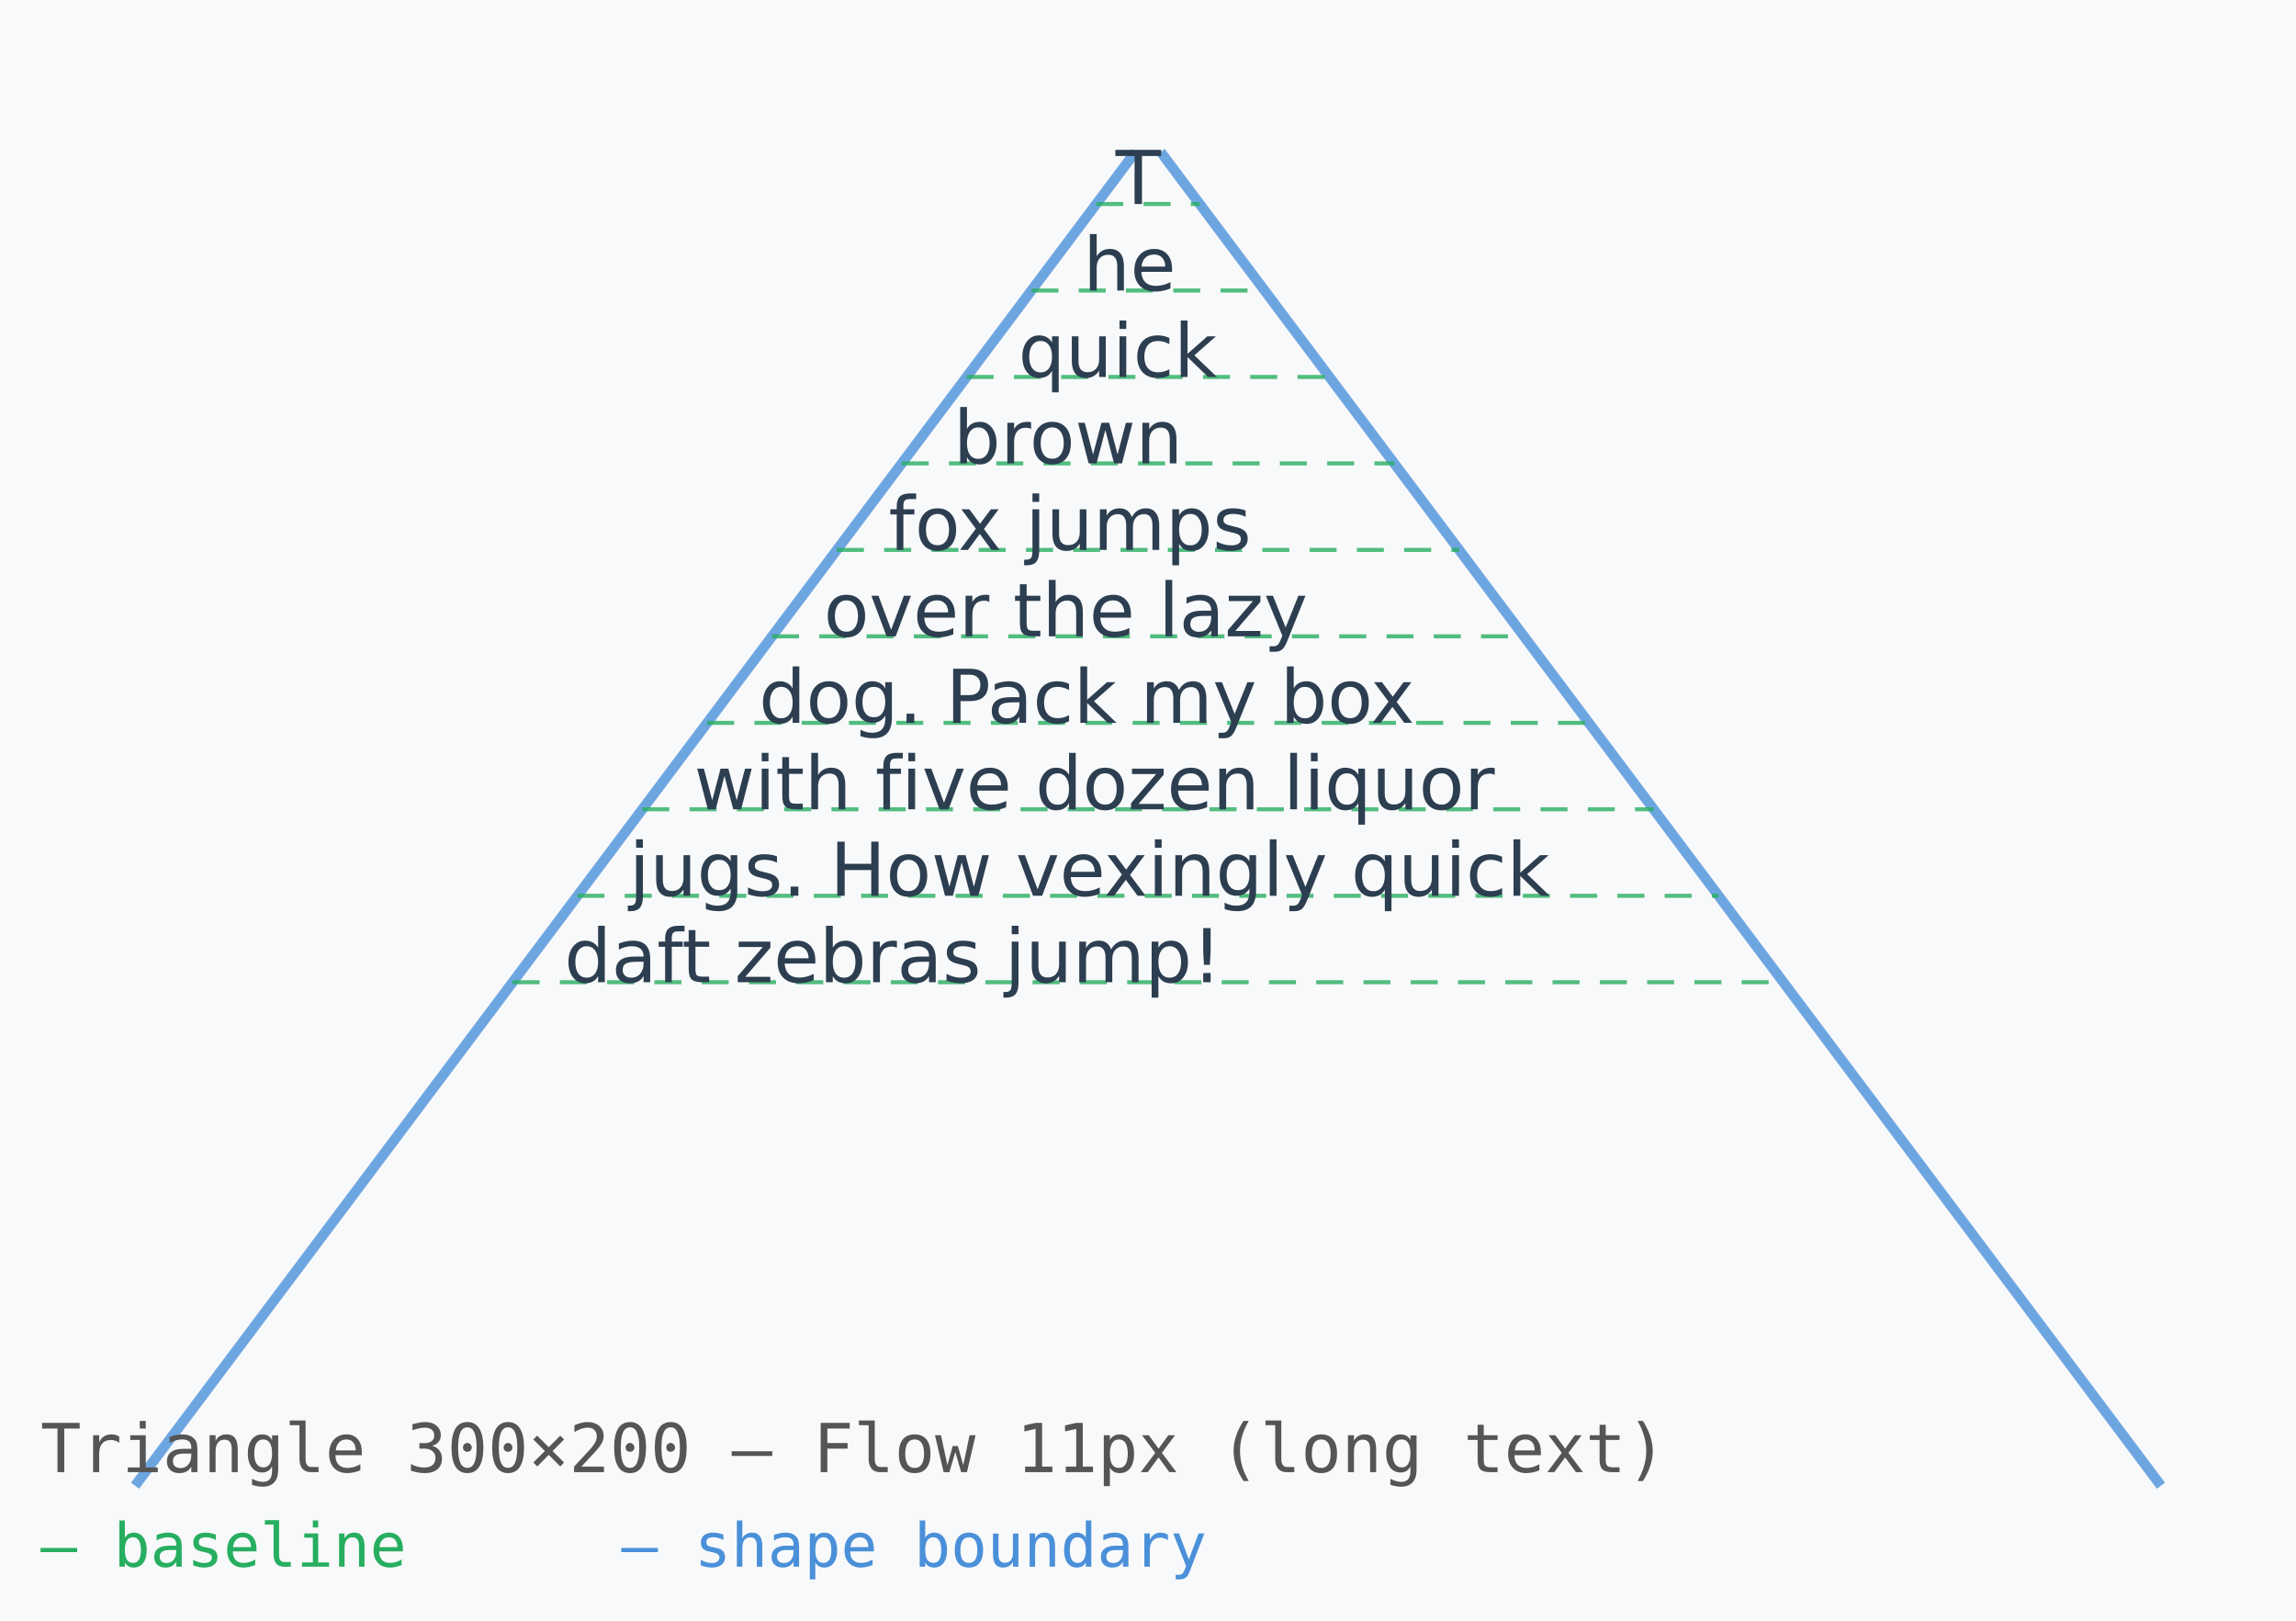
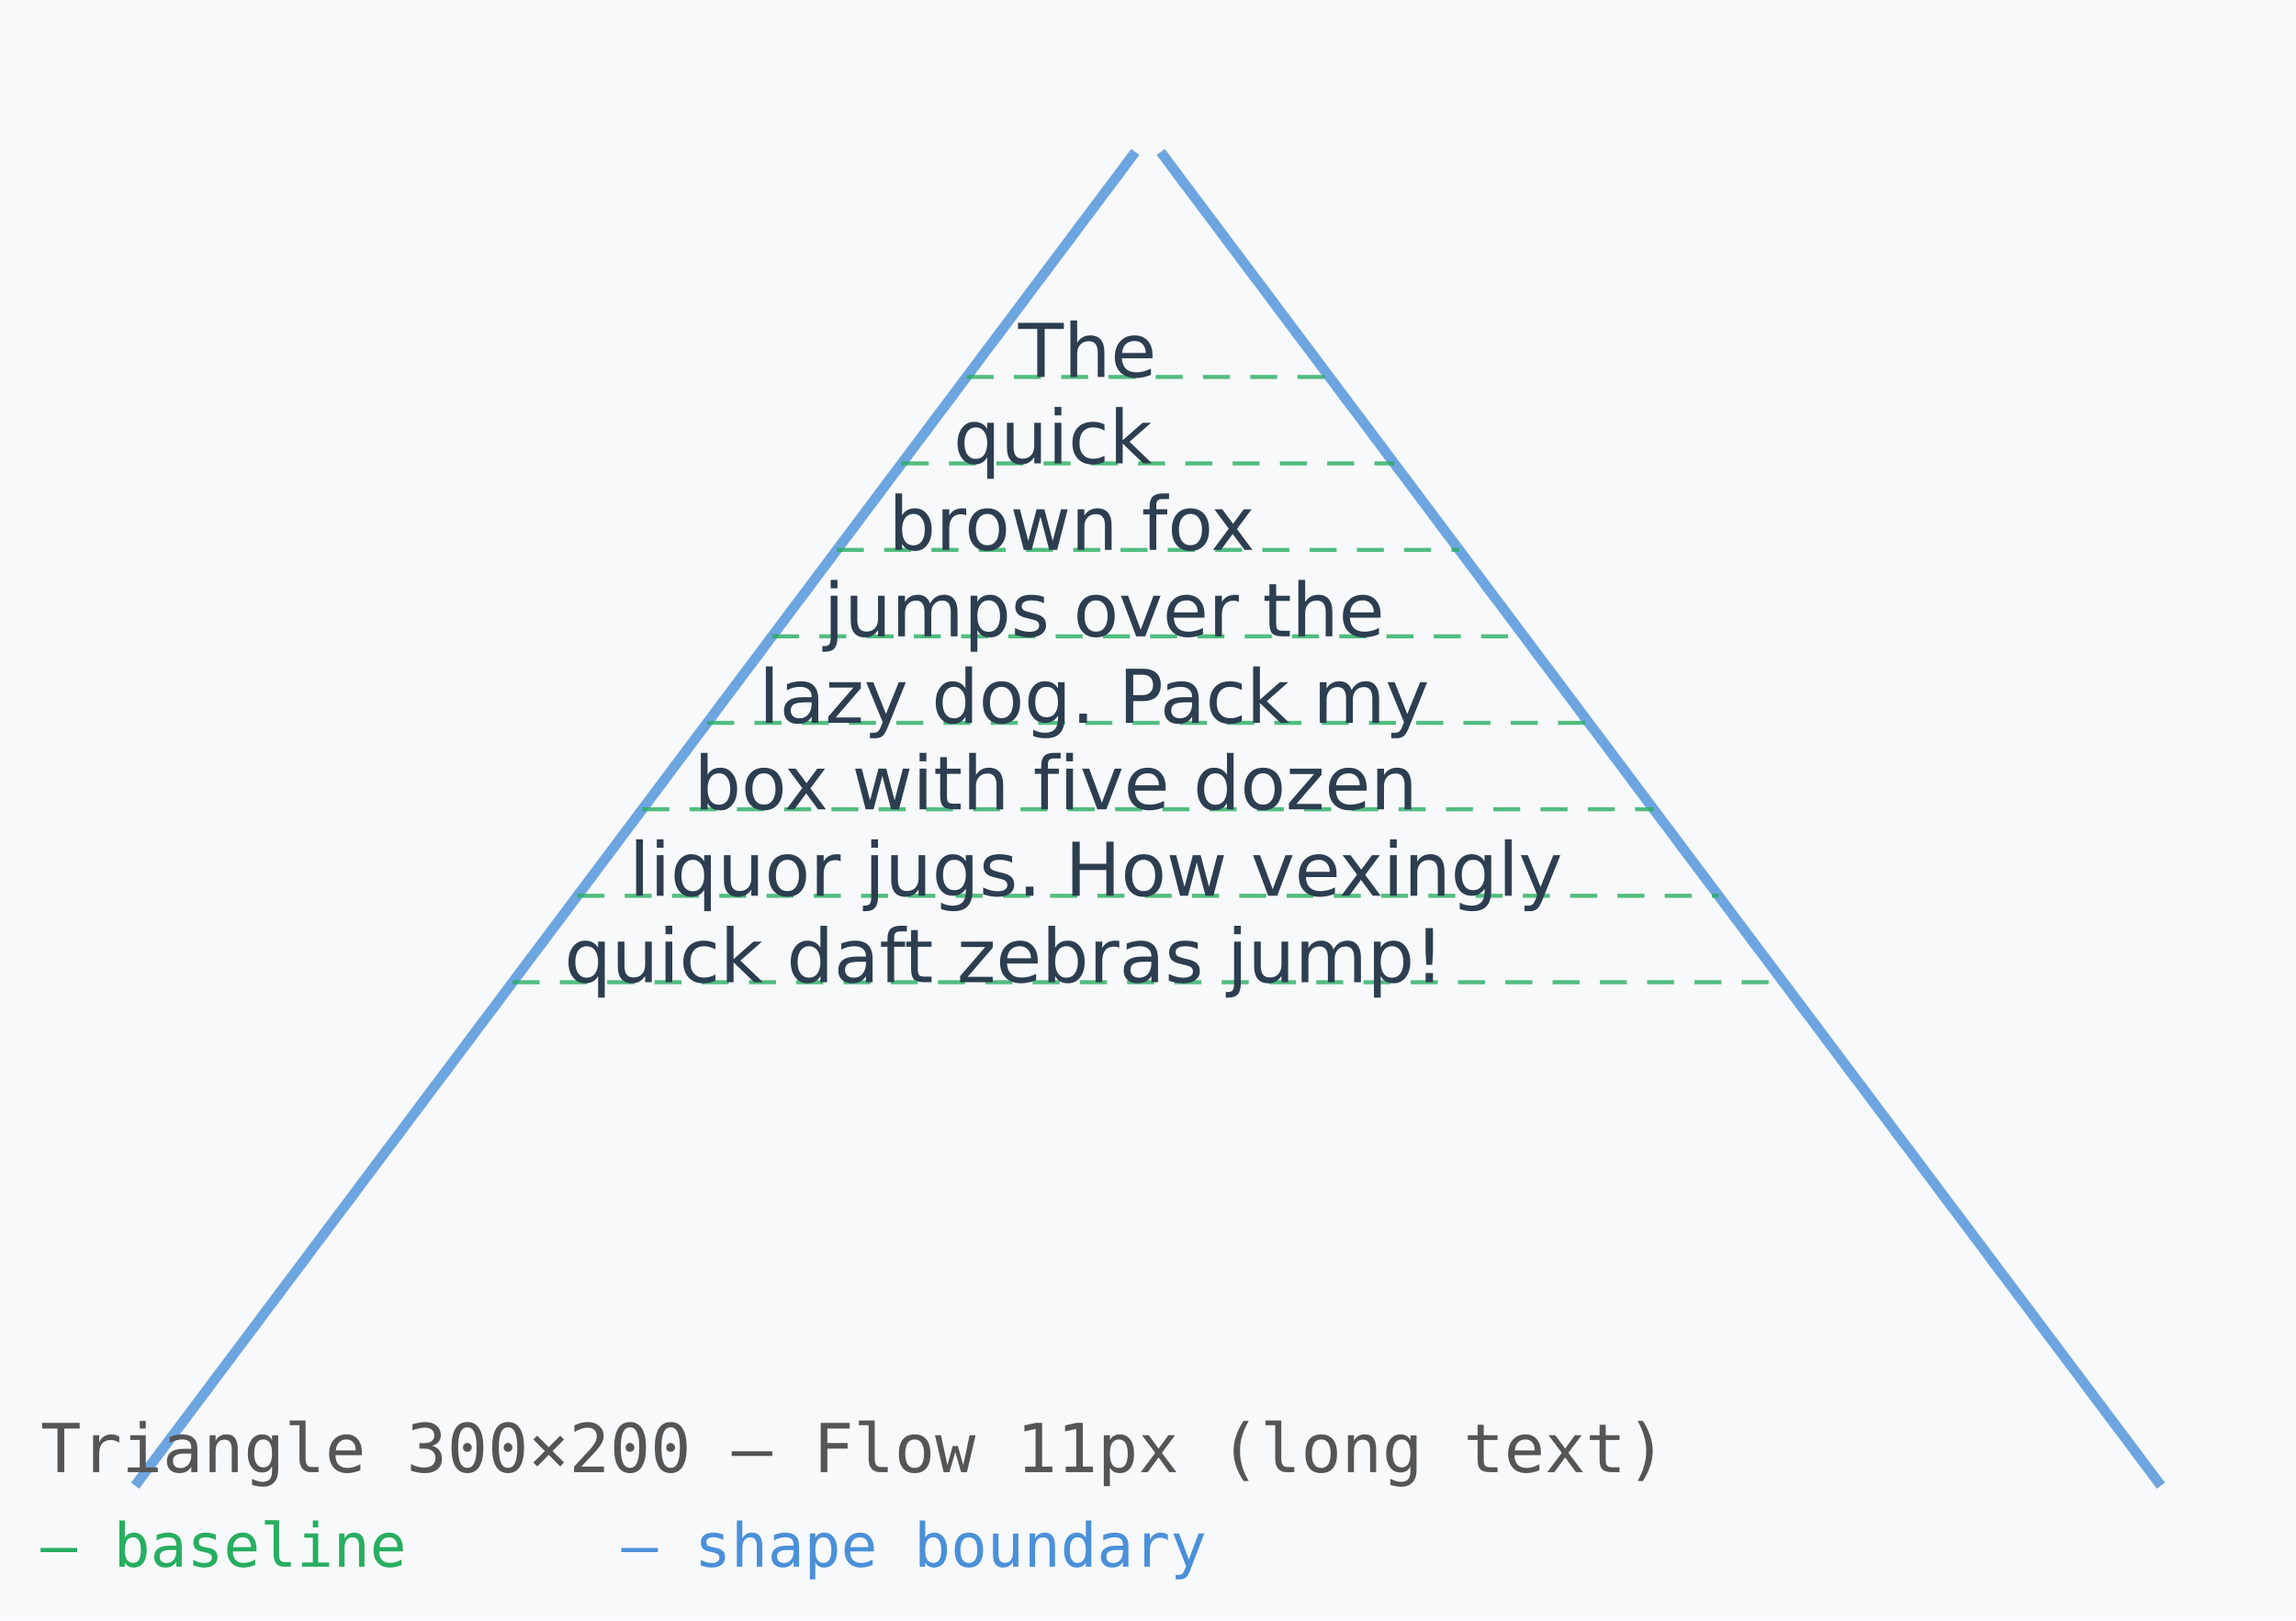
<svg xmlns="http://www.w3.org/2000/svg" width="340" height="240" viewBox="0 0 340 240">
  <rect width="100%" height="100%" fill="#f8f9fa" />
  <g transform="translate(-30.00,-30.00)">
    <polyline points="198.12,52.50 196.25,55.00 194.38,57.50 192.50,60.00 190.62,62.50 188.75,65.00 186.88,67.50 185.00,70.00 183.12,72.50 181.25,75.00 179.38,77.50 177.50,80.00 175.62,82.50 173.75,85.00 171.88,87.50 170.00,90.00 168.12,92.50 166.25,95.00 164.38,97.50 162.50,100.00 160.62,102.50 158.75,105.00 156.88,107.50 155.00,110.00 153.12,112.50 151.25,115.00 149.38,117.50 147.50,120.00 145.62,122.50 143.75,125.00 141.88,127.50 140.00,130.00 138.12,132.50 136.25,135.00 134.38,137.50 132.50,140.00 130.62,142.50 128.75,145.00 126.88,147.50 125.00,150.00 123.12,152.50 121.25,155.00 119.38,157.50 117.50,160.00 115.62,162.50 113.75,165.00 111.88,167.50 110.00,170.00 108.12,172.50 106.25,175.00 104.38,177.50 102.50,180.00 100.62,182.50 98.75,185.00 96.88,187.50 95.00,190.00 93.12,192.50 91.25,195.00 89.38,197.50 87.50,200.00 85.62,202.50 83.75,205.00 81.88,207.50 80.00,210.00 78.12,212.50 76.25,215.00 74.38,217.50 72.50,220.00 70.62,222.50 68.75,225.00 66.88,227.50 65.00,230.00 63.12,232.50 61.25,235.00 59.38,237.50 57.50,240.00 55.62,242.50 53.75,245.00 51.88,247.50 50.00,250.00" fill="none" stroke="#4a90d9" stroke-width="1.5" opacity="0.8" />
    <polyline points="201.88,52.50 203.75,55.00 205.62,57.50 207.50,60.00 209.38,62.50 211.25,65.00 213.12,67.50 215.00,70.00 216.88,72.50 218.75,75.00 220.62,77.50 222.50,80.00 224.38,82.50 226.25,85.00 228.12,87.50 230.00,90.00 231.88,92.50 233.75,95.00 235.62,97.50 237.50,100.00 239.38,102.50 241.25,105.00 243.12,107.50 245.00,110.00 246.88,112.50 248.75,115.00 250.62,117.50 252.50,120.00 254.38,122.50 256.25,125.00 258.12,127.50 260.00,130.00 261.88,132.50 263.75,135.00 265.62,137.50 267.50,140.00 269.38,142.50 271.25,145.00 273.12,147.50 275.00,150.00 276.88,152.50 278.75,155.00 280.62,157.50 282.50,160.00 284.38,162.50 286.25,165.00 288.12,167.50 290.00,170.00 291.88,172.50 293.75,175.00 295.62,177.50 297.50,180.00 299.38,182.50 301.25,185.00 303.12,187.50 305.00,190.00 306.88,192.50 308.75,195.00 310.62,197.50 312.50,200.00 314.38,202.50 316.25,205.00 318.12,207.50 320.00,210.00 321.88,212.50 323.75,215.00 325.62,217.50 327.50,220.00 329.38,222.50 331.25,225.00 333.12,227.50 335.00,230.00 336.88,232.50 338.75,235.00 340.62,237.50 342.50,240.00 344.38,242.50 346.25,245.00 348.12,247.50 350.00,250.00" fill="none" stroke="#4a90d9" stroke-width="1.5" opacity="0.8" />
-     <line x1="192.34" y1="60.21" x2="207.66" y2="60.21" stroke="#27ae60" stroke-width="0.6" stroke-dasharray="4,3" opacity="0.8" />
-     <line x1="182.74" y1="73.02" x2="217.26" y2="73.02" stroke="#27ae60" stroke-width="0.6" stroke-dasharray="4,3" opacity="0.8" />
    <line x1="173.14" y1="85.82" x2="226.86" y2="85.82" stroke="#27ae60" stroke-width="0.6" stroke-dasharray="4,3" opacity="0.8" />
    <line x1="163.53" y1="98.62" x2="236.47" y2="98.62" stroke="#27ae60" stroke-width="0.6" stroke-dasharray="4,3" opacity="0.8" />
    <line x1="153.93" y1="111.43" x2="246.07" y2="111.43" stroke="#27ae60" stroke-width="0.6" stroke-dasharray="4,3" opacity="0.8" />
    <line x1="144.32" y1="124.23" x2="255.68" y2="124.23" stroke="#27ae60" stroke-width="0.6" stroke-dasharray="4,3" opacity="0.8" />
    <line x1="134.72" y1="137.04" x2="265.28" y2="137.04" stroke="#27ae60" stroke-width="0.6" stroke-dasharray="4,3" opacity="0.8" />
    <line x1="125.12" y1="149.84" x2="274.88" y2="149.84" stroke="#27ae60" stroke-width="0.6" stroke-dasharray="4,3" opacity="0.8" />
    <line x1="115.51" y1="162.65" x2="284.49" y2="162.65" stroke="#27ae60" stroke-width="0.6" stroke-dasharray="4,3" opacity="0.8" />
    <line x1="105.91" y1="175.45" x2="294.09" y2="175.45" stroke="#27ae60" stroke-width="0.6" stroke-dasharray="4,3" opacity="0.8" />
-     <text x="195.20" y="60.21" font-family="DejaVu Sans,Arial,sans-serif" font-size="11.0" fill="#2c3e50">T</text>
-     <text x="190.40" y="73.02" font-family="DejaVu Sans,Arial,sans-serif" font-size="11.0" fill="#2c3e50">h</text>
-     <text x="197.37" y="73.02" font-family="DejaVu Sans,Arial,sans-serif" font-size="11.0" fill="#2c3e50">e</text>
-     <text x="180.79" y="85.82" font-family="DejaVu Sans,Arial,sans-serif" font-size="11.0" fill="#2c3e50">q</text>
-     <text x="187.78" y="85.82" font-family="DejaVu Sans,Arial,sans-serif" font-size="11.0" fill="#2c3e50">u</text>
-     <text x="194.75" y="85.82" font-family="DejaVu Sans,Arial,sans-serif" font-size="11.0" fill="#2c3e50">i</text>
-     <text x="197.80" y="85.82" font-family="DejaVu Sans,Arial,sans-serif" font-size="11.0" fill="#2c3e50">c</text>
-     <text x="203.85" y="85.82" font-family="DejaVu Sans,Arial,sans-serif" font-size="11.0" fill="#2c3e50">k</text>
-     <text x="171.19" y="98.62" font-family="DejaVu Sans,Arial,sans-serif" font-size="11.0" fill="#2c3e50">b</text>
-     <text x="178.17" y="98.62" font-family="DejaVu Sans,Arial,sans-serif" font-size="11.0" fill="#2c3e50">r</text>
-     <text x="182.45" y="98.62" font-family="DejaVu Sans,Arial,sans-serif" font-size="11.0" fill="#2c3e50">o</text>
-     <text x="189.18" y="98.62" font-family="DejaVu Sans,Arial,sans-serif" font-size="11.0" fill="#2c3e50">w</text>
-     <text x="198.18" y="98.62" font-family="DejaVu Sans,Arial,sans-serif" font-size="11.0" fill="#2c3e50">n</text>
-     <text x="161.59" y="111.43" font-family="DejaVu Sans,Arial,sans-serif" font-size="11.0" fill="#2c3e50">f</text>
-     <text x="165.46" y="111.43" font-family="DejaVu Sans,Arial,sans-serif" font-size="11.0" fill="#2c3e50">o</text>
-     <text x="171.85" y="111.43" font-family="DejaVu Sans,Arial,sans-serif" font-size="11.0" fill="#2c3e50">x</text>
-     <text x="178.36" y="111.43" font-family="DejaVu Sans,Arial,sans-serif" font-size="11.0" fill="#2c3e50"> </text>
-     <text x="181.86" y="111.43" font-family="DejaVu Sans,Arial,sans-serif" font-size="11.0" fill="#2c3e50">j</text>
-     <text x="184.91" y="111.43" font-family="DejaVu Sans,Arial,sans-serif" font-size="11.0" fill="#2c3e50">u</text>
-     <text x="191.88" y="111.43" font-family="DejaVu Sans,Arial,sans-serif" font-size="11.0" fill="#2c3e50">m</text>
-     <text x="202.60" y="111.43" font-family="DejaVu Sans,Arial,sans-serif" font-size="11.0" fill="#2c3e50">p</text>
-     <text x="209.58" y="111.43" font-family="DejaVu Sans,Arial,sans-serif" font-size="11.0" fill="#2c3e50">s</text>
-     <text x="151.98" y="124.23" font-family="DejaVu Sans,Arial,sans-serif" font-size="11.0" fill="#2c3e50">o</text>
-     <text x="158.71" y="124.23" font-family="DejaVu Sans,Arial,sans-serif" font-size="11.0" fill="#2c3e50">v</text>
-     <text x="165.22" y="124.23" font-family="DejaVu Sans,Arial,sans-serif" font-size="11.0" fill="#2c3e50">e</text>
-     <text x="171.99" y="124.23" font-family="DejaVu Sans,Arial,sans-serif" font-size="11.0" fill="#2c3e50">r</text>
-     <text x="176.51" y="124.23" font-family="DejaVu Sans,Arial,sans-serif" font-size="11.0" fill="#2c3e50"> </text>
-     <text x="180.01" y="124.23" font-family="DejaVu Sans,Arial,sans-serif" font-size="11.0" fill="#2c3e50">t</text>
-     <text x="184.32" y="124.23" font-family="DejaVu Sans,Arial,sans-serif" font-size="11.0" fill="#2c3e50">h</text>
-     <text x="191.29" y="124.23" font-family="DejaVu Sans,Arial,sans-serif" font-size="11.0" fill="#2c3e50">e</text>
-     <text x="198.06" y="124.23" font-family="DejaVu Sans,Arial,sans-serif" font-size="11.0" fill="#2c3e50"> </text>
-     <text x="201.56" y="124.23" font-family="DejaVu Sans,Arial,sans-serif" font-size="11.0" fill="#2c3e50">l</text>
-     <text x="204.61" y="124.23" font-family="DejaVu Sans,Arial,sans-serif" font-size="11.0" fill="#2c3e50">a</text>
-     <text x="211.35" y="124.23" font-family="DejaVu Sans,Arial,sans-serif" font-size="11.0" fill="#2c3e50">z</text>
-     <text x="217.13" y="124.23" font-family="DejaVu Sans,Arial,sans-serif" font-size="11.0" fill="#2c3e50">y</text>
-     <text x="142.38" y="137.04" font-family="DejaVu Sans,Arial,sans-serif" font-size="11.0" fill="#2c3e50">d</text>
-     <text x="149.36" y="137.04" font-family="DejaVu Sans,Arial,sans-serif" font-size="11.0" fill="#2c3e50">o</text>
-     <text x="156.09" y="137.04" font-family="DejaVu Sans,Arial,sans-serif" font-size="11.0" fill="#2c3e50">g</text>
-     <text x="163.07" y="137.04" font-family="DejaVu Sans,Arial,sans-serif" font-size="11.0" fill="#2c3e50">.</text>
-     <text x="166.57" y="137.04" font-family="DejaVu Sans,Arial,sans-serif" font-size="11.0" fill="#2c3e50"> </text>
-     <text x="170.07" y="137.04" font-family="DejaVu Sans,Arial,sans-serif" font-size="11.0" fill="#2c3e50">P</text>
-     <text x="176.21" y="137.04" font-family="DejaVu Sans,Arial,sans-serif" font-size="11.0" fill="#2c3e50">a</text>
-     <text x="182.95" y="137.04" font-family="DejaVu Sans,Arial,sans-serif" font-size="11.0" fill="#2c3e50">c</text>
-     <text x="188.99" y="137.04" font-family="DejaVu Sans,Arial,sans-serif" font-size="11.0" fill="#2c3e50">k</text>
-     <text x="195.36" y="137.04" font-family="DejaVu Sans,Arial,sans-serif" font-size="11.0" fill="#2c3e50"> </text>
-     <text x="198.86" y="137.04" font-family="DejaVu Sans,Arial,sans-serif" font-size="11.0" fill="#2c3e50">m</text>
-     <text x="209.58" y="137.04" font-family="DejaVu Sans,Arial,sans-serif" font-size="11.0" fill="#2c3e50">y</text>
-     <text x="216.09" y="137.04" font-family="DejaVu Sans,Arial,sans-serif" font-size="11.0" fill="#2c3e50"> </text>
-     <text x="219.58" y="137.04" font-family="DejaVu Sans,Arial,sans-serif" font-size="11.0" fill="#2c3e50">b</text>
-     <text x="226.57" y="137.04" font-family="DejaVu Sans,Arial,sans-serif" font-size="11.0" fill="#2c3e50">o</text>
-     <text x="232.96" y="137.04" font-family="DejaVu Sans,Arial,sans-serif" font-size="11.0" fill="#2c3e50">x</text>
-     <text x="132.78" y="149.84" font-family="DejaVu Sans,Arial,sans-serif" font-size="11.0" fill="#2c3e50">w</text>
-     <text x="141.77" y="149.84" font-family="DejaVu Sans,Arial,sans-serif" font-size="11.0" fill="#2c3e50">i</text>
-     <text x="144.83" y="149.84" font-family="DejaVu Sans,Arial,sans-serif" font-size="11.0" fill="#2c3e50">t</text>
-     <text x="149.14" y="149.84" font-family="DejaVu Sans,Arial,sans-serif" font-size="11.0" fill="#2c3e50">h</text>
-     <text x="156.11" y="149.84" font-family="DejaVu Sans,Arial,sans-serif" font-size="11.0" fill="#2c3e50"> </text>
-     <text x="159.61" y="149.84" font-family="DejaVu Sans,Arial,sans-serif" font-size="11.0" fill="#2c3e50">f</text>
-     <text x="163.48" y="149.84" font-family="DejaVu Sans,Arial,sans-serif" font-size="11.0" fill="#2c3e50">i</text>
-     <text x="166.54" y="149.84" font-family="DejaVu Sans,Arial,sans-serif" font-size="11.0" fill="#2c3e50">v</text>
-     <text x="173.05" y="149.84" font-family="DejaVu Sans,Arial,sans-serif" font-size="11.0" fill="#2c3e50">e</text>
-     <text x="179.82" y="149.84" font-family="DejaVu Sans,Arial,sans-serif" font-size="11.0" fill="#2c3e50"> </text>
-     <text x="183.31" y="149.84" font-family="DejaVu Sans,Arial,sans-serif" font-size="11.0" fill="#2c3e50">d</text>
-     <text x="190.29" y="149.84" font-family="DejaVu Sans,Arial,sans-serif" font-size="11.0" fill="#2c3e50">o</text>
-     <text x="197.02" y="149.84" font-family="DejaVu Sans,Arial,sans-serif" font-size="11.0" fill="#2c3e50">z</text>
-     <text x="202.80" y="149.84" font-family="DejaVu Sans,Arial,sans-serif" font-size="11.0" fill="#2c3e50">e</text>
-     <text x="209.57" y="149.84" font-family="DejaVu Sans,Arial,sans-serif" font-size="11.0" fill="#2c3e50">n</text>
-     <text x="216.54" y="149.84" font-family="DejaVu Sans,Arial,sans-serif" font-size="11.0" fill="#2c3e50"> </text>
-     <text x="220.03" y="149.84" font-family="DejaVu Sans,Arial,sans-serif" font-size="11.0" fill="#2c3e50">l</text>
-     <text x="223.09" y="149.84" font-family="DejaVu Sans,Arial,sans-serif" font-size="11.0" fill="#2c3e50">i</text>
-     <text x="226.15" y="149.84" font-family="DejaVu Sans,Arial,sans-serif" font-size="11.0" fill="#2c3e50">q</text>
-     <text x="233.13" y="149.84" font-family="DejaVu Sans,Arial,sans-serif" font-size="11.0" fill="#2c3e50">u</text>
-     <text x="240.10" y="149.84" font-family="DejaVu Sans,Arial,sans-serif" font-size="11.0" fill="#2c3e50">o</text>
-     <text x="246.83" y="149.84" font-family="DejaVu Sans,Arial,sans-serif" font-size="11.0" fill="#2c3e50">r</text>
-     <text x="123.17" y="162.65" font-family="DejaVu Sans,Arial,sans-serif" font-size="11.0" fill="#2c3e50">j</text>
-     <text x="126.23" y="162.65" font-family="DejaVu Sans,Arial,sans-serif" font-size="11.0" fill="#2c3e50">u</text>
-     <text x="133.20" y="162.65" font-family="DejaVu Sans,Arial,sans-serif" font-size="11.0" fill="#2c3e50">g</text>
-     <text x="140.18" y="162.65" font-family="DejaVu Sans,Arial,sans-serif" font-size="11.0" fill="#2c3e50">s</text>
-     <text x="145.91" y="162.65" font-family="DejaVu Sans,Arial,sans-serif" font-size="11.0" fill="#2c3e50">.</text>
-     <text x="149.41" y="162.65" font-family="DejaVu Sans,Arial,sans-serif" font-size="11.0" fill="#2c3e50"> </text>
-     <text x="152.91" y="162.65" font-family="DejaVu Sans,Arial,sans-serif" font-size="11.0" fill="#2c3e50">H</text>
-     <text x="161.18" y="162.65" font-family="DejaVu Sans,Arial,sans-serif" font-size="11.0" fill="#2c3e50">o</text>
-     <text x="167.91" y="162.65" font-family="DejaVu Sans,Arial,sans-serif" font-size="11.0" fill="#2c3e50">w</text>
-     <text x="176.90" y="162.65" font-family="DejaVu Sans,Arial,sans-serif" font-size="11.0" fill="#2c3e50"> </text>
-     <text x="180.40" y="162.65" font-family="DejaVu Sans,Arial,sans-serif" font-size="11.0" fill="#2c3e50">v</text>
-     <text x="186.91" y="162.65" font-family="DejaVu Sans,Arial,sans-serif" font-size="11.0" fill="#2c3e50">e</text>
-     <text x="193.48" y="162.65" font-family="DejaVu Sans,Arial,sans-serif" font-size="11.0" fill="#2c3e50">x</text>
-     <text x="199.99" y="162.65" font-family="DejaVu Sans,Arial,sans-serif" font-size="11.0" fill="#2c3e50">i</text>
-     <text x="203.05" y="162.65" font-family="DejaVu Sans,Arial,sans-serif" font-size="11.0" fill="#2c3e50">n</text>
-     <text x="210.02" y="162.65" font-family="DejaVu Sans,Arial,sans-serif" font-size="11.0" fill="#2c3e50">g</text>
-     <text x="217.00" y="162.65" font-family="DejaVu Sans,Arial,sans-serif" font-size="11.0" fill="#2c3e50">l</text>
-     <text x="220.06" y="162.65" font-family="DejaVu Sans,Arial,sans-serif" font-size="11.0" fill="#2c3e50">y</text>
-     <text x="226.57" y="162.65" font-family="DejaVu Sans,Arial,sans-serif" font-size="11.0" fill="#2c3e50"> </text>
-     <text x="230.07" y="162.65" font-family="DejaVu Sans,Arial,sans-serif" font-size="11.0" fill="#2c3e50">q</text>
-     <text x="237.05" y="162.65" font-family="DejaVu Sans,Arial,sans-serif" font-size="11.0" fill="#2c3e50">u</text>
-     <text x="244.02" y="162.65" font-family="DejaVu Sans,Arial,sans-serif" font-size="11.0" fill="#2c3e50">i</text>
-     <text x="247.08" y="162.65" font-family="DejaVu Sans,Arial,sans-serif" font-size="11.0" fill="#2c3e50">c</text>
-     <text x="253.13" y="162.65" font-family="DejaVu Sans,Arial,sans-serif" font-size="11.0" fill="#2c3e50">k</text>
-     <text x="113.57" y="175.45" font-family="DejaVu Sans,Arial,sans-serif" font-size="11.0" fill="#2c3e50">d</text>
-     <text x="120.55" y="175.45" font-family="DejaVu Sans,Arial,sans-serif" font-size="11.0" fill="#2c3e50">a</text>
-     <text x="127.29" y="175.45" font-family="DejaVu Sans,Arial,sans-serif" font-size="11.0" fill="#2c3e50">f</text>
-     <text x="130.97" y="175.45" font-family="DejaVu Sans,Arial,sans-serif" font-size="11.0" fill="#2c3e50">t</text>
-     <text x="135.28" y="175.45" font-family="DejaVu Sans,Arial,sans-serif" font-size="11.0" fill="#2c3e50"> </text>
-     <text x="138.78" y="175.45" font-family="DejaVu Sans,Arial,sans-serif" font-size="11.0" fill="#2c3e50">z</text>
-     <text x="144.55" y="175.45" font-family="DejaVu Sans,Arial,sans-serif" font-size="11.0" fill="#2c3e50">e</text>
-     <text x="151.32" y="175.45" font-family="DejaVu Sans,Arial,sans-serif" font-size="11.0" fill="#2c3e50">b</text>
-     <text x="158.30" y="175.45" font-family="DejaVu Sans,Arial,sans-serif" font-size="11.0" fill="#2c3e50">r</text>
-     <text x="162.83" y="175.45" font-family="DejaVu Sans,Arial,sans-serif" font-size="11.0" fill="#2c3e50">a</text>
-     <text x="169.57" y="175.45" font-family="DejaVu Sans,Arial,sans-serif" font-size="11.0" fill="#2c3e50">s</text>
-     <text x="175.30" y="175.45" font-family="DejaVu Sans,Arial,sans-serif" font-size="11.0" fill="#2c3e50"> </text>
-     <text x="178.79" y="175.45" font-family="DejaVu Sans,Arial,sans-serif" font-size="11.0" fill="#2c3e50">j</text>
-     <text x="181.85" y="175.45" font-family="DejaVu Sans,Arial,sans-serif" font-size="11.0" fill="#2c3e50">u</text>
-     <text x="188.82" y="175.45" font-family="DejaVu Sans,Arial,sans-serif" font-size="11.0" fill="#2c3e50">m</text>
-     <text x="199.54" y="175.45" font-family="DejaVu Sans,Arial,sans-serif" font-size="11.0" fill="#2c3e50">p</text>
-     <text x="206.52" y="175.45" font-family="DejaVu Sans,Arial,sans-serif" font-size="11.0" fill="#2c3e50">!</text>
+     <text x="180.79" y="85.82" font-family="DejaVu Sans,Arial,sans-serif" font-size="11.0" fill="#2c3e50">T</text>
+     <text x="187.51" y="85.82" font-family="DejaVu Sans,Arial,sans-serif" font-size="11.0" fill="#2c3e50">h</text>
+     <text x="194.48" y="85.82" font-family="DejaVu Sans,Arial,sans-serif" font-size="11.0" fill="#2c3e50">e</text>
+     <text x="171.19" y="98.62" font-family="DejaVu Sans,Arial,sans-serif" font-size="11.0" fill="#2c3e50">q</text>
+     <text x="178.17" y="98.62" font-family="DejaVu Sans,Arial,sans-serif" font-size="11.0" fill="#2c3e50">u</text>
+     <text x="185.14" y="98.62" font-family="DejaVu Sans,Arial,sans-serif" font-size="11.0" fill="#2c3e50">i</text>
+     <text x="188.20" y="98.62" font-family="DejaVu Sans,Arial,sans-serif" font-size="11.0" fill="#2c3e50">c</text>
+     <text x="194.25" y="98.62" font-family="DejaVu Sans,Arial,sans-serif" font-size="11.0" fill="#2c3e50">k</text>
+     <text x="161.59" y="111.43" font-family="DejaVu Sans,Arial,sans-serif" font-size="11.0" fill="#2c3e50">b</text>
+     <text x="168.57" y="111.43" font-family="DejaVu Sans,Arial,sans-serif" font-size="11.0" fill="#2c3e50">r</text>
+     <text x="172.85" y="111.43" font-family="DejaVu Sans,Arial,sans-serif" font-size="11.0" fill="#2c3e50">o</text>
+     <text x="179.58" y="111.43" font-family="DejaVu Sans,Arial,sans-serif" font-size="11.0" fill="#2c3e50">w</text>
+     <text x="188.58" y="111.43" font-family="DejaVu Sans,Arial,sans-serif" font-size="11.0" fill="#2c3e50">n</text>
+     <text x="195.55" y="111.43" font-family="DejaVu Sans,Arial,sans-serif" font-size="11.0" fill="#2c3e50"> </text>
+     <text x="199.04" y="111.43" font-family="DejaVu Sans,Arial,sans-serif" font-size="11.0" fill="#2c3e50">f</text>
+     <text x="202.92" y="111.43" font-family="DejaVu Sans,Arial,sans-serif" font-size="11.0" fill="#2c3e50">o</text>
+     <text x="209.31" y="111.43" font-family="DejaVu Sans,Arial,sans-serif" font-size="11.0" fill="#2c3e50">x</text>
+     <text x="151.98" y="124.23" font-family="DejaVu Sans,Arial,sans-serif" font-size="11.0" fill="#2c3e50">j</text>
+     <text x="155.04" y="124.23" font-family="DejaVu Sans,Arial,sans-serif" font-size="11.0" fill="#2c3e50">u</text>
+     <text x="162.01" y="124.23" font-family="DejaVu Sans,Arial,sans-serif" font-size="11.0" fill="#2c3e50">m</text>
+     <text x="172.73" y="124.23" font-family="DejaVu Sans,Arial,sans-serif" font-size="11.0" fill="#2c3e50">p</text>
+     <text x="179.71" y="124.23" font-family="DejaVu Sans,Arial,sans-serif" font-size="11.0" fill="#2c3e50">s</text>
+     <text x="185.44" y="124.23" font-family="DejaVu Sans,Arial,sans-serif" font-size="11.0" fill="#2c3e50"> </text>
+     <text x="188.94" y="124.23" font-family="DejaVu Sans,Arial,sans-serif" font-size="11.0" fill="#2c3e50">o</text>
+     <text x="195.67" y="124.23" font-family="DejaVu Sans,Arial,sans-serif" font-size="11.0" fill="#2c3e50">v</text>
+     <text x="202.18" y="124.23" font-family="DejaVu Sans,Arial,sans-serif" font-size="11.0" fill="#2c3e50">e</text>
+     <text x="208.94" y="124.23" font-family="DejaVu Sans,Arial,sans-serif" font-size="11.0" fill="#2c3e50">r</text>
+     <text x="213.47" y="124.23" font-family="DejaVu Sans,Arial,sans-serif" font-size="11.0" fill="#2c3e50"> </text>
+     <text x="216.96" y="124.23" font-family="DejaVu Sans,Arial,sans-serif" font-size="11.0" fill="#2c3e50">t</text>
+     <text x="221.27" y="124.23" font-family="DejaVu Sans,Arial,sans-serif" font-size="11.0" fill="#2c3e50">h</text>
+     <text x="228.25" y="124.23" font-family="DejaVu Sans,Arial,sans-serif" font-size="11.0" fill="#2c3e50">e</text>
+     <text x="142.38" y="137.04" font-family="DejaVu Sans,Arial,sans-serif" font-size="11.0" fill="#2c3e50">l</text>
+     <text x="145.44" y="137.04" font-family="DejaVu Sans,Arial,sans-serif" font-size="11.0" fill="#2c3e50">a</text>
+     <text x="152.18" y="137.04" font-family="DejaVu Sans,Arial,sans-serif" font-size="11.0" fill="#2c3e50">z</text>
+     <text x="157.95" y="137.04" font-family="DejaVu Sans,Arial,sans-serif" font-size="11.0" fill="#2c3e50">y</text>
+     <text x="164.46" y="137.04" font-family="DejaVu Sans,Arial,sans-serif" font-size="11.0" fill="#2c3e50"> </text>
+     <text x="167.96" y="137.04" font-family="DejaVu Sans,Arial,sans-serif" font-size="11.0" fill="#2c3e50">d</text>
+     <text x="174.94" y="137.04" font-family="DejaVu Sans,Arial,sans-serif" font-size="11.0" fill="#2c3e50">o</text>
+     <text x="181.67" y="137.04" font-family="DejaVu Sans,Arial,sans-serif" font-size="11.0" fill="#2c3e50">g</text>
+     <text x="188.65" y="137.04" font-family="DejaVu Sans,Arial,sans-serif" font-size="11.0" fill="#2c3e50">.</text>
+     <text x="192.15" y="137.04" font-family="DejaVu Sans,Arial,sans-serif" font-size="11.0" fill="#2c3e50"> </text>
+     <text x="195.64" y="137.04" font-family="DejaVu Sans,Arial,sans-serif" font-size="11.0" fill="#2c3e50">P</text>
+     <text x="201.78" y="137.04" font-family="DejaVu Sans,Arial,sans-serif" font-size="11.0" fill="#2c3e50">a</text>
+     <text x="208.52" y="137.04" font-family="DejaVu Sans,Arial,sans-serif" font-size="11.0" fill="#2c3e50">c</text>
+     <text x="214.57" y="137.04" font-family="DejaVu Sans,Arial,sans-serif" font-size="11.0" fill="#2c3e50">k</text>
+     <text x="220.94" y="137.04" font-family="DejaVu Sans,Arial,sans-serif" font-size="11.0" fill="#2c3e50"> </text>
+     <text x="224.44" y="137.04" font-family="DejaVu Sans,Arial,sans-serif" font-size="11.0" fill="#2c3e50">m</text>
+     <text x="235.15" y="137.04" font-family="DejaVu Sans,Arial,sans-serif" font-size="11.0" fill="#2c3e50">y</text>
+     <text x="132.78" y="149.84" font-family="DejaVu Sans,Arial,sans-serif" font-size="11.0" fill="#2c3e50">b</text>
+     <text x="139.76" y="149.84" font-family="DejaVu Sans,Arial,sans-serif" font-size="11.0" fill="#2c3e50">o</text>
+     <text x="146.15" y="149.84" font-family="DejaVu Sans,Arial,sans-serif" font-size="11.0" fill="#2c3e50">x</text>
+     <text x="152.66" y="149.84" font-family="DejaVu Sans,Arial,sans-serif" font-size="11.0" fill="#2c3e50"> </text>
+     <text x="156.16" y="149.84" font-family="DejaVu Sans,Arial,sans-serif" font-size="11.0" fill="#2c3e50">w</text>
+     <text x="165.15" y="149.84" font-family="DejaVu Sans,Arial,sans-serif" font-size="11.0" fill="#2c3e50">i</text>
+     <text x="168.21" y="149.84" font-family="DejaVu Sans,Arial,sans-serif" font-size="11.0" fill="#2c3e50">t</text>
+     <text x="172.52" y="149.84" font-family="DejaVu Sans,Arial,sans-serif" font-size="11.0" fill="#2c3e50">h</text>
+     <text x="179.49" y="149.84" font-family="DejaVu Sans,Arial,sans-serif" font-size="11.0" fill="#2c3e50"> </text>
+     <text x="182.99" y="149.84" font-family="DejaVu Sans,Arial,sans-serif" font-size="11.0" fill="#2c3e50">f</text>
+     <text x="186.86" y="149.84" font-family="DejaVu Sans,Arial,sans-serif" font-size="11.0" fill="#2c3e50">i</text>
+     <text x="189.92" y="149.84" font-family="DejaVu Sans,Arial,sans-serif" font-size="11.0" fill="#2c3e50">v</text>
+     <text x="196.43" y="149.84" font-family="DejaVu Sans,Arial,sans-serif" font-size="11.0" fill="#2c3e50">e</text>
+     <text x="203.20" y="149.84" font-family="DejaVu Sans,Arial,sans-serif" font-size="11.0" fill="#2c3e50"> </text>
+     <text x="206.69" y="149.84" font-family="DejaVu Sans,Arial,sans-serif" font-size="11.0" fill="#2c3e50">d</text>
+     <text x="213.67" y="149.84" font-family="DejaVu Sans,Arial,sans-serif" font-size="11.0" fill="#2c3e50">o</text>
+     <text x="220.40" y="149.84" font-family="DejaVu Sans,Arial,sans-serif" font-size="11.0" fill="#2c3e50">z</text>
+     <text x="226.18" y="149.84" font-family="DejaVu Sans,Arial,sans-serif" font-size="11.0" fill="#2c3e50">e</text>
+     <text x="232.95" y="149.84" font-family="DejaVu Sans,Arial,sans-serif" font-size="11.0" fill="#2c3e50">n</text>
+     <text x="123.17" y="162.65" font-family="DejaVu Sans,Arial,sans-serif" font-size="11.0" fill="#2c3e50">l</text>
+     <text x="126.23" y="162.65" font-family="DejaVu Sans,Arial,sans-serif" font-size="11.0" fill="#2c3e50">i</text>
+     <text x="129.28" y="162.65" font-family="DejaVu Sans,Arial,sans-serif" font-size="11.0" fill="#2c3e50">q</text>
+     <text x="136.27" y="162.65" font-family="DejaVu Sans,Arial,sans-serif" font-size="11.0" fill="#2c3e50">u</text>
+     <text x="143.24" y="162.65" font-family="DejaVu Sans,Arial,sans-serif" font-size="11.0" fill="#2c3e50">o</text>
+     <text x="149.97" y="162.65" font-family="DejaVu Sans,Arial,sans-serif" font-size="11.0" fill="#2c3e50">r</text>
+     <text x="154.49" y="162.65" font-family="DejaVu Sans,Arial,sans-serif" font-size="11.0" fill="#2c3e50"> </text>
+     <text x="157.99" y="162.65" font-family="DejaVu Sans,Arial,sans-serif" font-size="11.0" fill="#2c3e50">j</text>
+     <text x="161.04" y="162.65" font-family="DejaVu Sans,Arial,sans-serif" font-size="11.0" fill="#2c3e50">u</text>
+     <text x="168.02" y="162.65" font-family="DejaVu Sans,Arial,sans-serif" font-size="11.0" fill="#2c3e50">g</text>
+     <text x="175.00" y="162.65" font-family="DejaVu Sans,Arial,sans-serif" font-size="11.0" fill="#2c3e50">s</text>
+     <text x="180.73" y="162.65" font-family="DejaVu Sans,Arial,sans-serif" font-size="11.0" fill="#2c3e50">.</text>
+     <text x="184.23" y="162.65" font-family="DejaVu Sans,Arial,sans-serif" font-size="11.0" fill="#2c3e50"> </text>
+     <text x="187.72" y="162.65" font-family="DejaVu Sans,Arial,sans-serif" font-size="11.0" fill="#2c3e50">H</text>
+     <text x="195.99" y="162.65" font-family="DejaVu Sans,Arial,sans-serif" font-size="11.0" fill="#2c3e50">o</text>
+     <text x="202.72" y="162.65" font-family="DejaVu Sans,Arial,sans-serif" font-size="11.0" fill="#2c3e50">w</text>
+     <text x="211.72" y="162.65" font-family="DejaVu Sans,Arial,sans-serif" font-size="11.0" fill="#2c3e50"> </text>
+     <text x="215.22" y="162.65" font-family="DejaVu Sans,Arial,sans-serif" font-size="11.0" fill="#2c3e50">v</text>
+     <text x="221.73" y="162.65" font-family="DejaVu Sans,Arial,sans-serif" font-size="11.0" fill="#2c3e50">e</text>
+     <text x="228.30" y="162.65" font-family="DejaVu Sans,Arial,sans-serif" font-size="11.0" fill="#2c3e50">x</text>
+     <text x="234.81" y="162.65" font-family="DejaVu Sans,Arial,sans-serif" font-size="11.0" fill="#2c3e50">i</text>
+     <text x="237.87" y="162.65" font-family="DejaVu Sans,Arial,sans-serif" font-size="11.0" fill="#2c3e50">n</text>
+     <text x="244.84" y="162.65" font-family="DejaVu Sans,Arial,sans-serif" font-size="11.0" fill="#2c3e50">g</text>
+     <text x="251.82" y="162.65" font-family="DejaVu Sans,Arial,sans-serif" font-size="11.0" fill="#2c3e50">l</text>
+     <text x="254.88" y="162.65" font-family="DejaVu Sans,Arial,sans-serif" font-size="11.0" fill="#2c3e50">y</text>
+     <text x="113.57" y="175.45" font-family="DejaVu Sans,Arial,sans-serif" font-size="11.0" fill="#2c3e50">q</text>
+     <text x="120.55" y="175.45" font-family="DejaVu Sans,Arial,sans-serif" font-size="11.0" fill="#2c3e50">u</text>
+     <text x="127.52" y="175.45" font-family="DejaVu Sans,Arial,sans-serif" font-size="11.0" fill="#2c3e50">i</text>
+     <text x="130.58" y="175.45" font-family="DejaVu Sans,Arial,sans-serif" font-size="11.0" fill="#2c3e50">c</text>
+     <text x="136.63" y="175.45" font-family="DejaVu Sans,Arial,sans-serif" font-size="11.0" fill="#2c3e50">k</text>
+     <text x="143.00" y="175.45" font-family="DejaVu Sans,Arial,sans-serif" font-size="11.0" fill="#2c3e50"> </text>
+     <text x="146.49" y="175.45" font-family="DejaVu Sans,Arial,sans-serif" font-size="11.0" fill="#2c3e50">d</text>
+     <text x="153.48" y="175.45" font-family="DejaVu Sans,Arial,sans-serif" font-size="11.0" fill="#2c3e50">a</text>
+     <text x="160.22" y="175.45" font-family="DejaVu Sans,Arial,sans-serif" font-size="11.0" fill="#2c3e50">f</text>
+     <text x="163.90" y="175.45" font-family="DejaVu Sans,Arial,sans-serif" font-size="11.0" fill="#2c3e50">t</text>
+     <text x="168.21" y="175.45" font-family="DejaVu Sans,Arial,sans-serif" font-size="11.0" fill="#2c3e50"> </text>
+     <text x="171.71" y="175.45" font-family="DejaVu Sans,Arial,sans-serif" font-size="11.0" fill="#2c3e50">z</text>
+     <text x="177.48" y="175.45" font-family="DejaVu Sans,Arial,sans-serif" font-size="11.0" fill="#2c3e50">e</text>
+     <text x="184.25" y="175.45" font-family="DejaVu Sans,Arial,sans-serif" font-size="11.0" fill="#2c3e50">b</text>
+     <text x="191.23" y="175.45" font-family="DejaVu Sans,Arial,sans-serif" font-size="11.0" fill="#2c3e50">r</text>
+     <text x="195.75" y="175.45" font-family="DejaVu Sans,Arial,sans-serif" font-size="11.0" fill="#2c3e50">a</text>
+     <text x="202.49" y="175.45" font-family="DejaVu Sans,Arial,sans-serif" font-size="11.0" fill="#2c3e50">s</text>
+     <text x="208.22" y="175.45" font-family="DejaVu Sans,Arial,sans-serif" font-size="11.0" fill="#2c3e50"> </text>
+     <text x="211.72" y="175.45" font-family="DejaVu Sans,Arial,sans-serif" font-size="11.0" fill="#2c3e50">j</text>
+     <text x="214.78" y="175.45" font-family="DejaVu Sans,Arial,sans-serif" font-size="11.0" fill="#2c3e50">u</text>
+     <text x="221.75" y="175.45" font-family="DejaVu Sans,Arial,sans-serif" font-size="11.0" fill="#2c3e50">m</text>
+     <text x="232.46" y="175.45" font-family="DejaVu Sans,Arial,sans-serif" font-size="11.0" fill="#2c3e50">p</text>
+     <text x="239.45" y="175.45" font-family="DejaVu Sans,Arial,sans-serif" font-size="11.0" fill="#2c3e50">!</text>
  </g>
  <text x="6" y="218" font-family="monospace" font-size="10" fill="#555">Triangle 300×200 — Flow 11px (long text)</text>
  <text x="6" y="232" font-family="monospace" font-size="9" fill="#27ae60">— baseline   </text>
  <text x="92" y="232" font-family="monospace" font-size="9" fill="#4a90d9">— shape boundary</text>
</svg>
